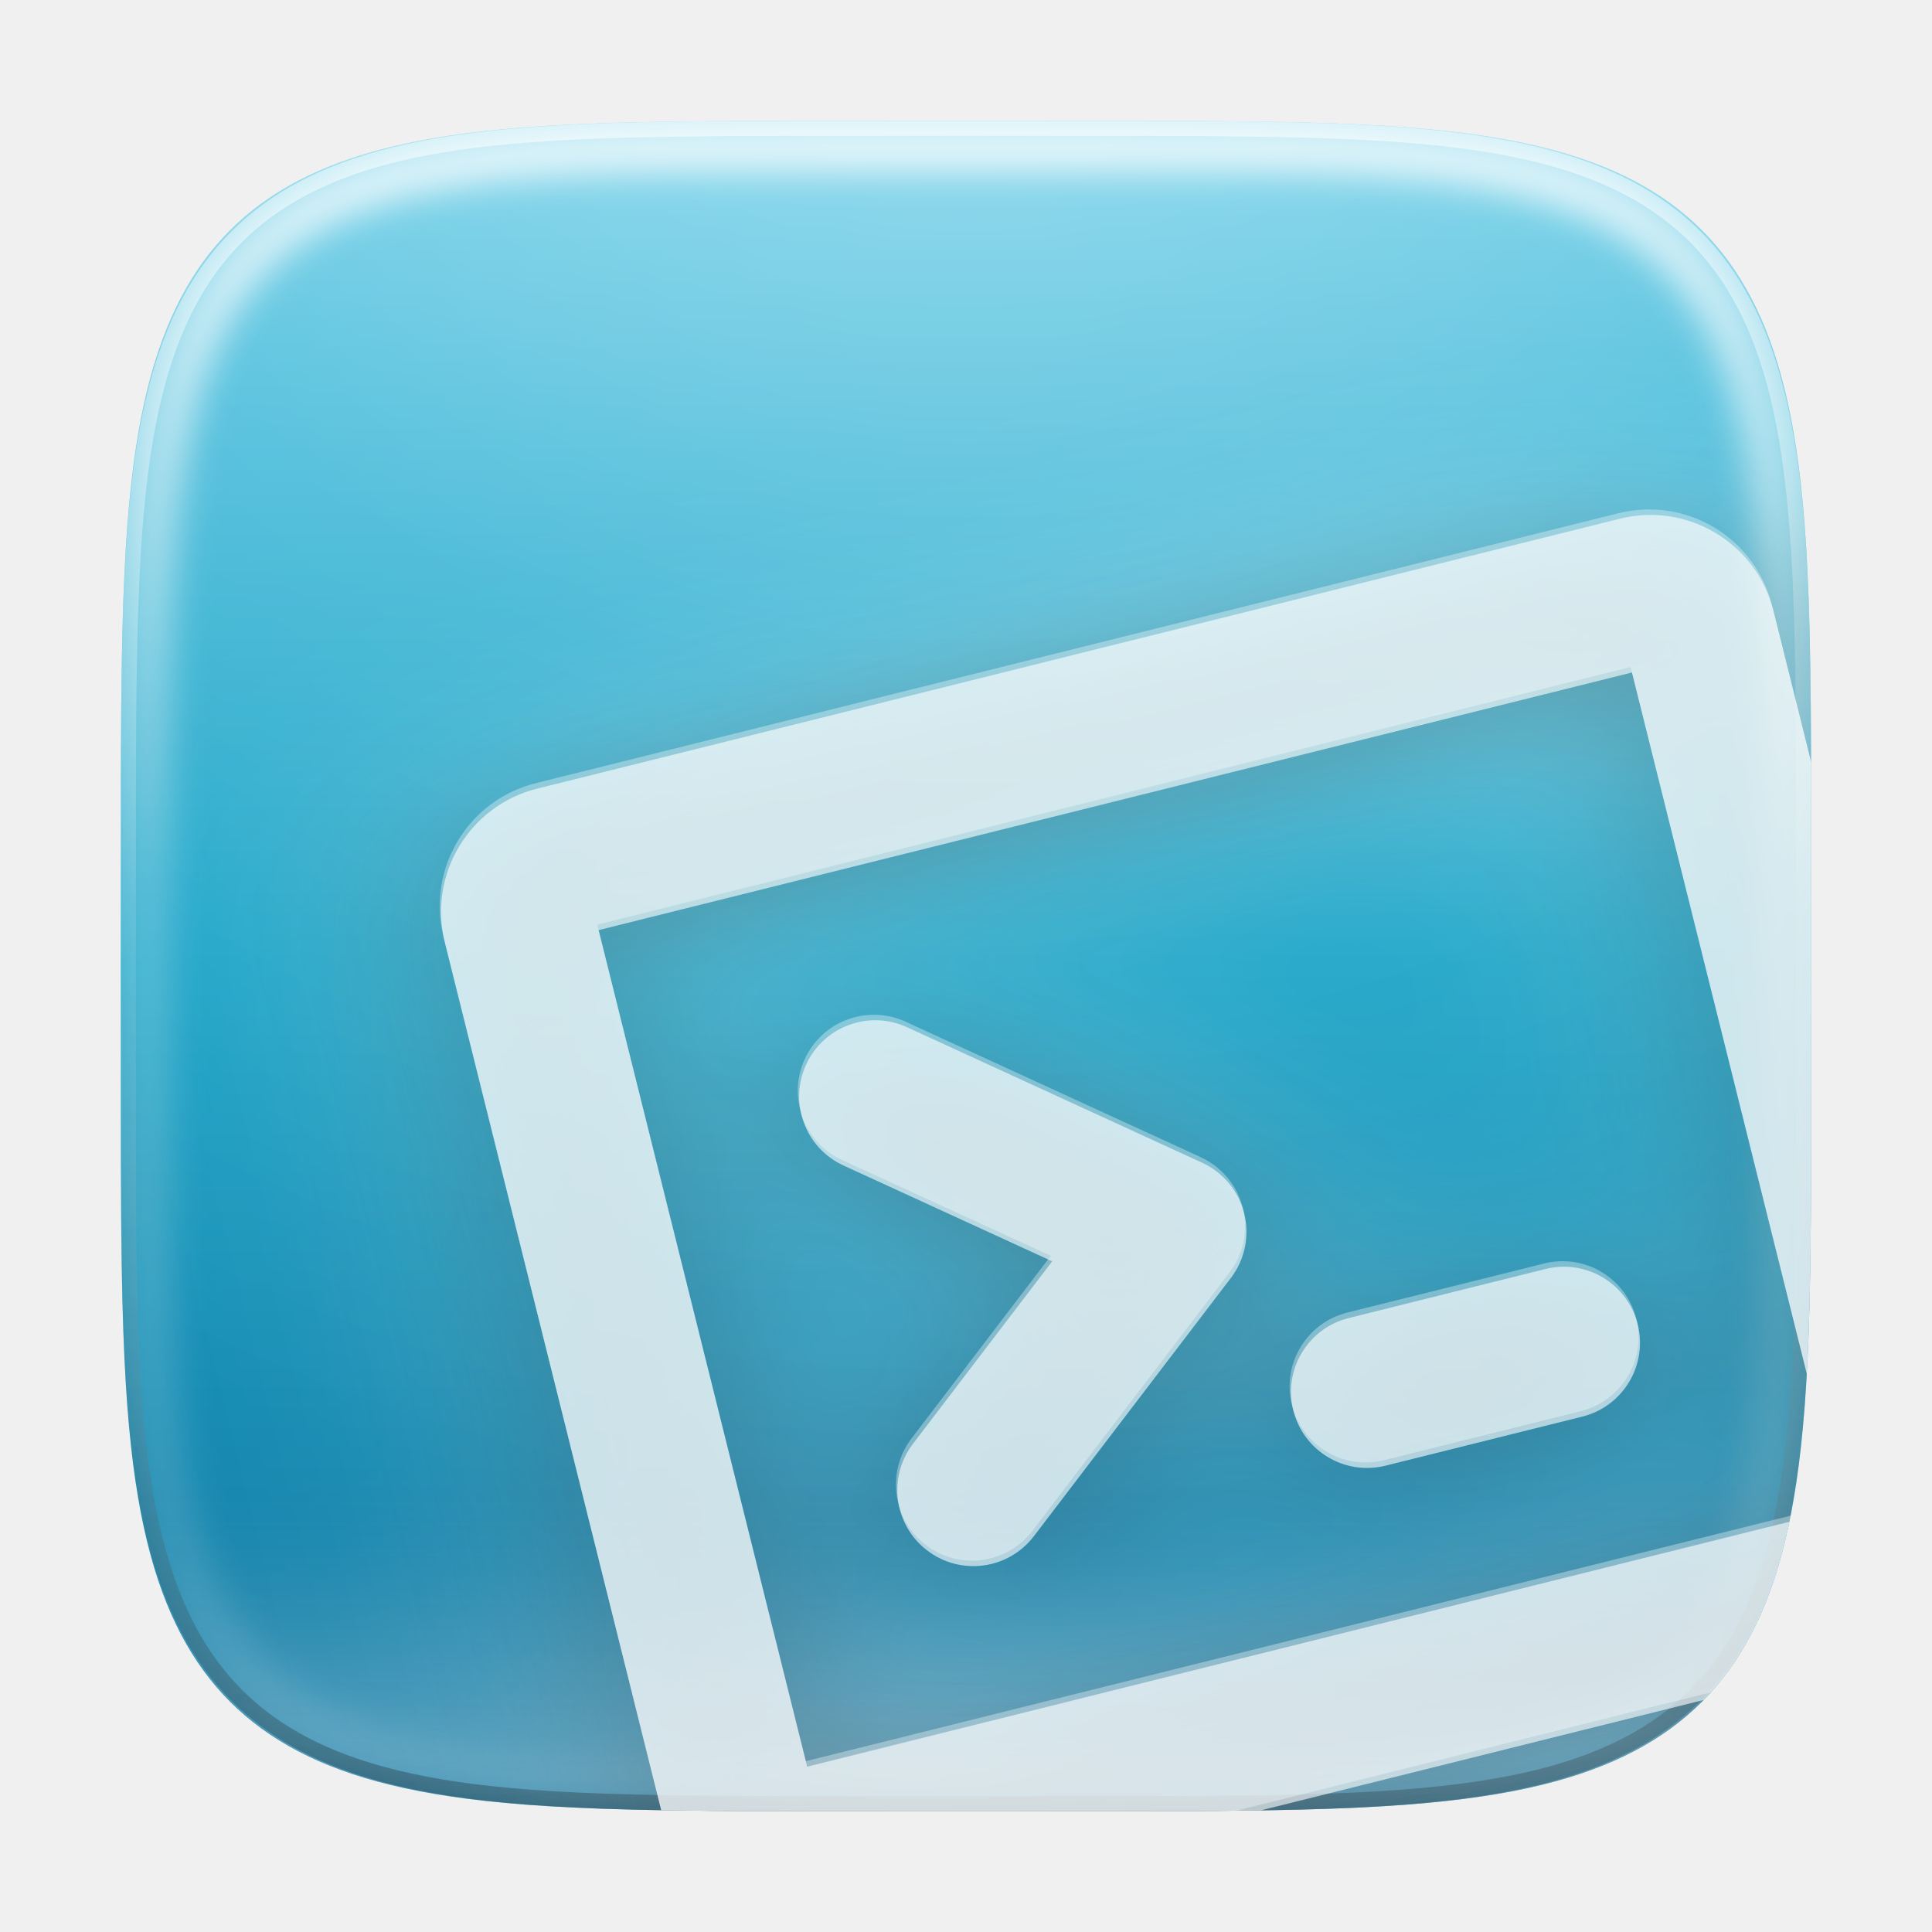
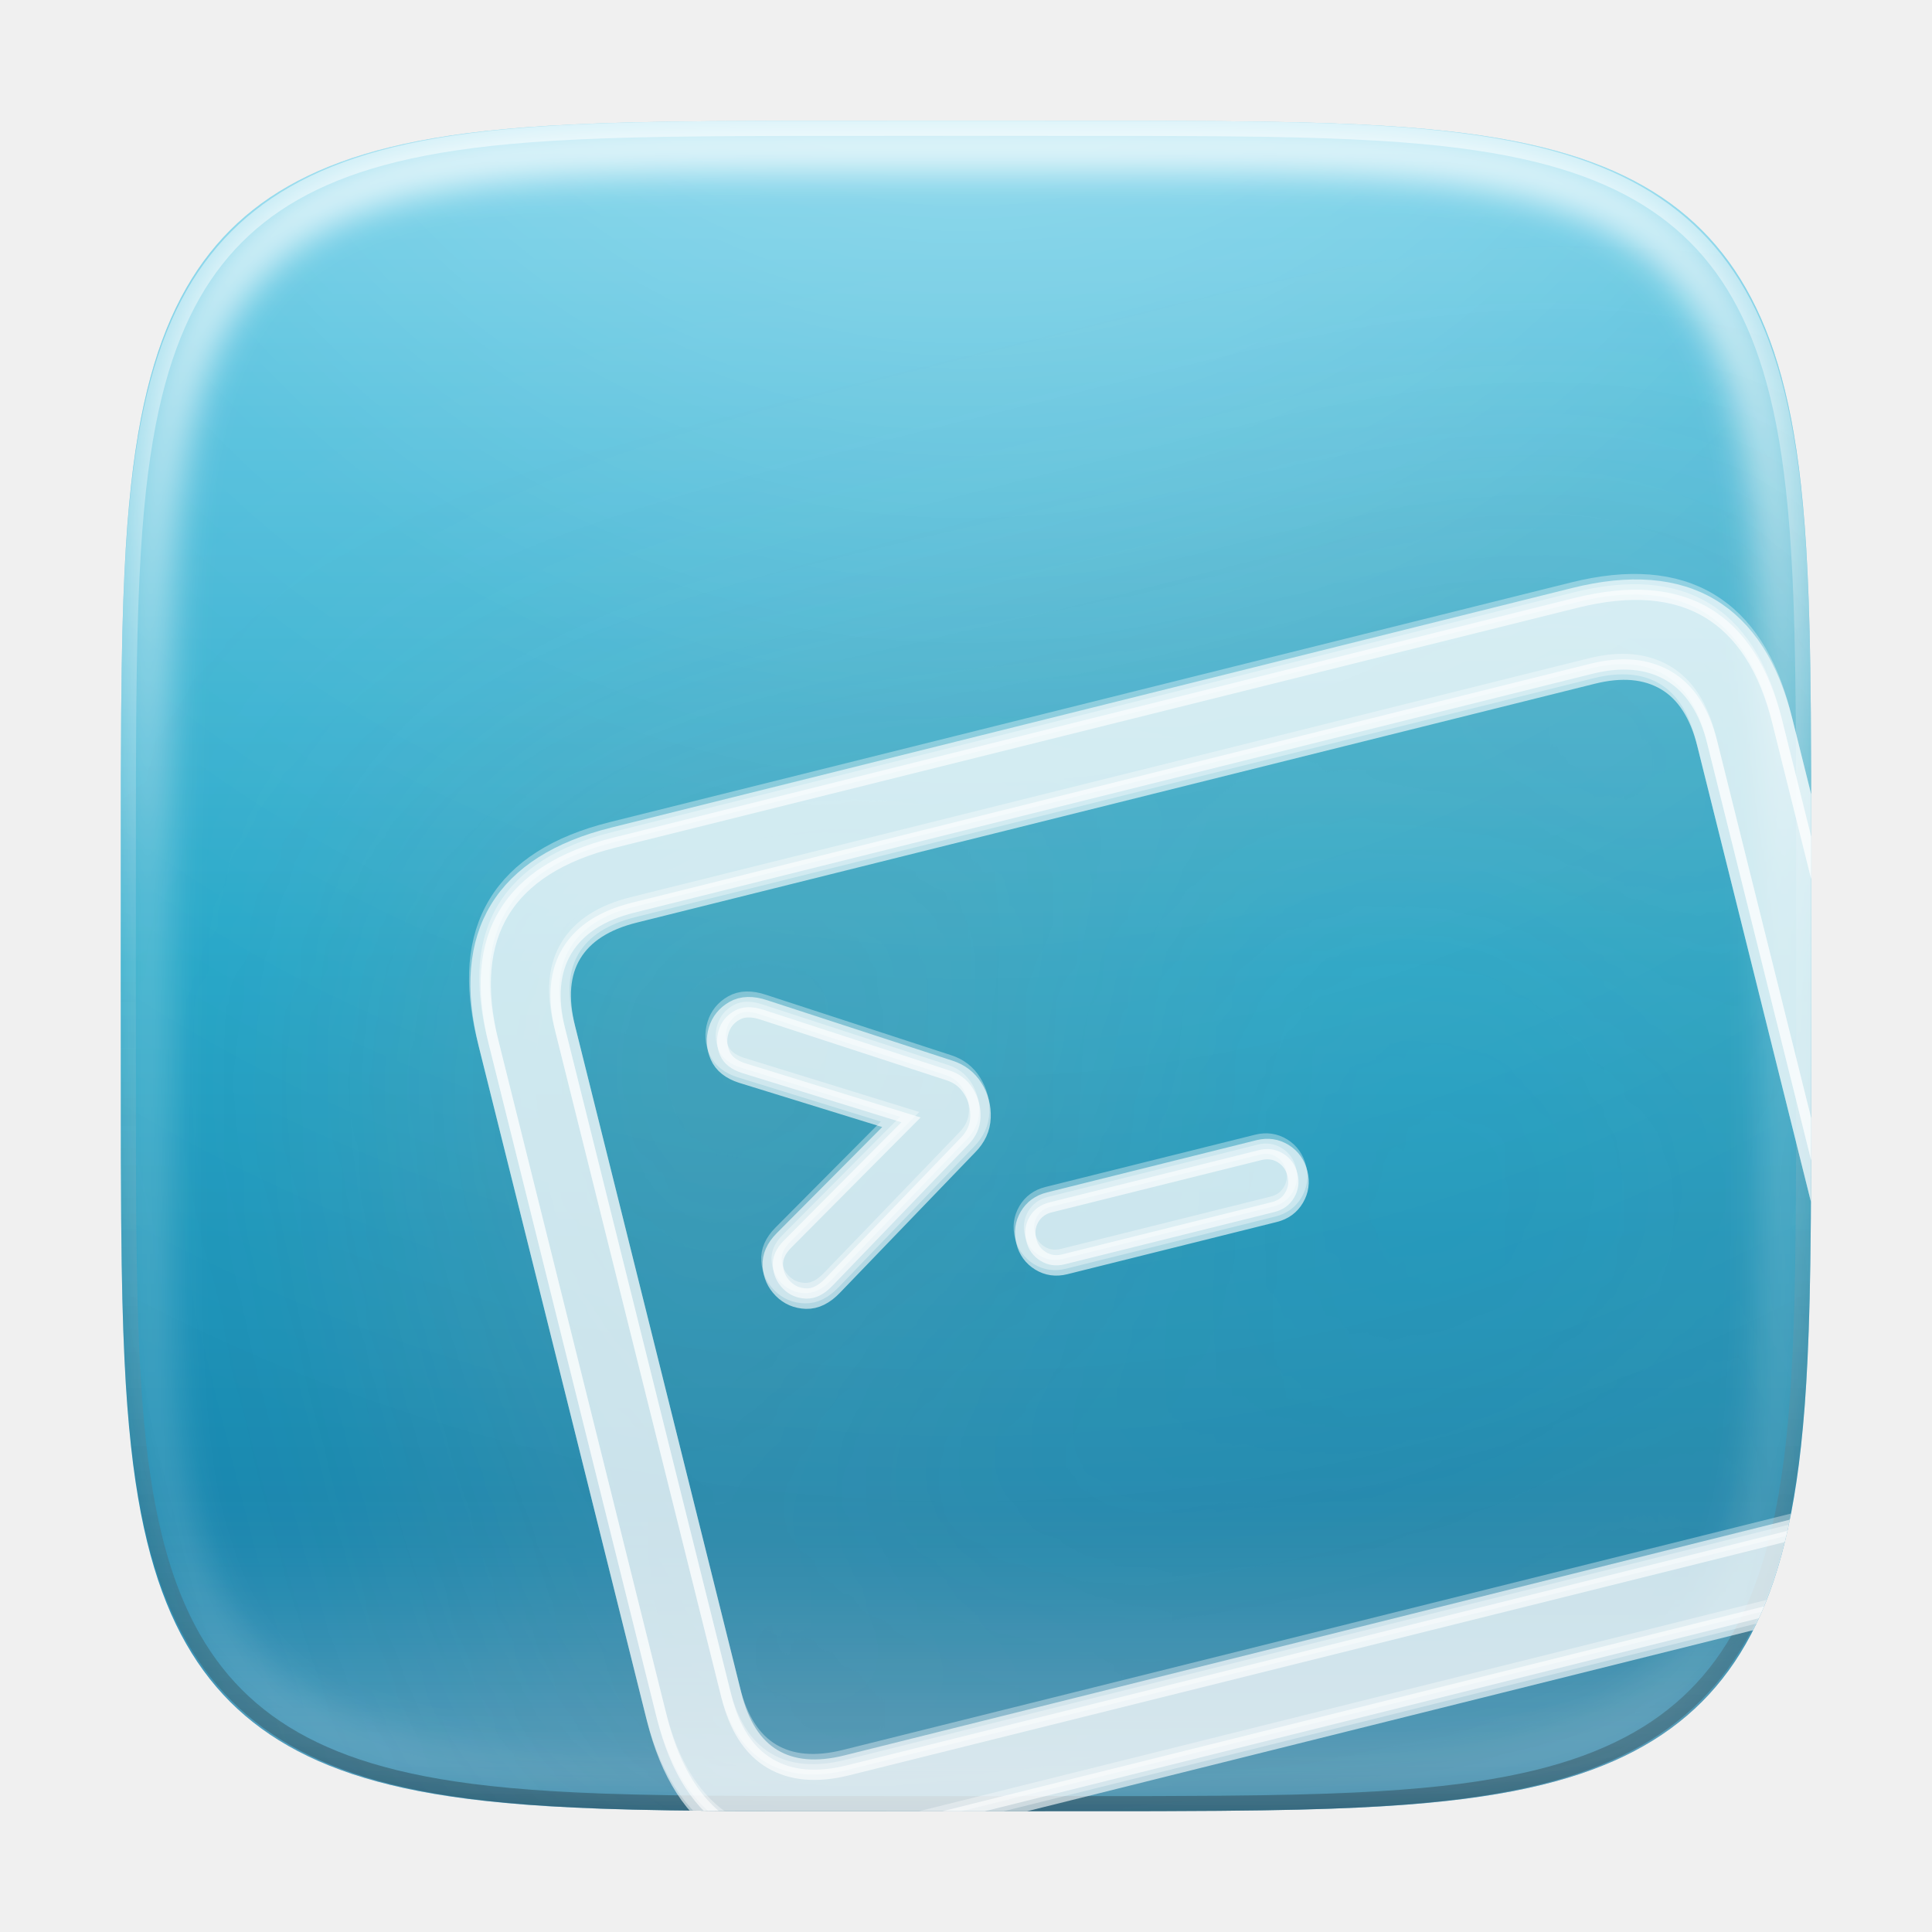
<svg xmlns="http://www.w3.org/2000/svg" width="1024" height="1024" viewBox="0 0 1024 1024">
  <defs>
    <clipPath id="clip">
      <path d="M960.00,512.00 L959.95,613.68 L959.78,646.15 L959.51,669.74 L959.14,688.93 L958.65,705.38 L958.05,719.92 L957.35,733.02 L956.54,745.01 L955.61,756.08 L954.58,766.39 L953.44,776.06 L952.18,785.15 L950.81,793.76 L949.34,801.92 L947.74,809.68 L946.03,817.08 L944.21,824.15 L942.27,830.91 L940.22,837.40 L938.04,843.61 L935.74,849.58 L933.33,855.32 L930.78,860.83 L928.12,866.14 L925.32,871.24 L922.40,876.16 L919.35,880.89 L916.16,885.44 L912.83,889.82 L909.37,894.04 L905.76,898.10 L902.01,902.01 L898.10,905.76 L894.04,909.37 L889.82,912.83 L885.44,916.16 L880.89,919.35 L876.16,922.40 L871.24,925.32 L866.14,928.12 L860.83,930.78 L855.32,933.33 L849.58,935.74 L843.61,938.04 L837.40,940.22 L830.91,942.27 L824.15,944.21 L817.08,946.03 L809.68,947.74 L801.92,949.34 L793.76,950.81 L785.15,952.18 L776.06,953.44 L766.39,954.58 L756.08,955.61 L745.01,956.54 L733.02,957.35 L719.92,958.05 L705.38,958.65 L688.93,959.14 L669.74,959.51 L646.15,959.78 L613.68,959.95 L512.00,960.00 L410.32,959.95 L377.85,959.78 L354.26,959.51 L335.07,959.14 L318.62,958.65 L304.08,958.05 L290.98,957.35 L278.99,956.54 L267.92,955.61 L257.61,954.58 L247.94,953.44 L238.85,952.18 L230.24,950.81 L222.08,949.34 L214.32,947.74 L206.92,946.03 L199.85,944.21 L193.09,942.27 L186.60,940.22 L180.39,938.04 L174.42,935.74 L168.68,933.33 L163.17,930.78 L157.86,928.12 L152.76,925.32 L147.84,922.40 L143.11,919.35 L138.56,916.16 L134.18,912.83 L129.96,909.37 L125.90,905.76 L121.99,902.01 L118.24,898.10 L114.63,894.04 L111.17,889.82 L107.84,885.44 L104.65,880.89 L101.60,876.16 L98.68,871.24 L95.88,866.14 L93.22,860.83 L90.67,855.32 L88.26,849.58 L85.96,843.61 L83.78,837.40 L81.73,830.91 L79.79,824.15 L77.97,817.08 L76.26,809.68 L74.66,801.92 L73.19,793.76 L71.82,785.15 L70.56,776.06 L69.42,766.39 L68.39,756.08 L67.46,745.01 L66.65,733.02 L65.95,719.92 L65.35,705.38 L64.86,688.93 L64.49,669.74 L64.22,646.15 L64.05,613.68 L64.00,512.00 L64.05,410.32 L64.22,377.85 L64.49,354.26 L64.86,335.07 L65.35,318.62 L65.95,304.08 L66.65,290.98 L67.46,278.99 L68.39,267.92 L69.42,257.61 L70.56,247.94 L71.82,238.85 L73.19,230.24 L74.66,222.08 L76.26,214.32 L77.97,206.92 L79.79,199.85 L81.73,193.09 L83.78,186.60 L85.96,180.39 L88.26,174.42 L90.67,168.68 L93.22,163.17 L95.88,157.86 L98.68,152.76 L101.60,147.84 L104.65,143.11 L107.84,138.56 L111.17,134.18 L114.63,129.96 L118.24,125.90 L121.99,121.99 L125.90,118.24 L129.96,114.63 L134.18,111.17 L138.56,107.84 L143.11,104.65 L147.84,101.60 L152.76,98.68 L157.86,95.88 L163.17,93.22 L168.68,90.67 L174.42,88.26 L180.39,85.96 L186.60,83.78 L193.09,81.73 L199.85,79.79 L206.92,77.97 L214.32,76.26 L222.08,74.66 L230.24,73.19 L238.85,71.82 L247.94,70.56 L257.61,69.42 L267.92,68.39 L278.99,67.46 L290.98,66.65 L304.08,65.95 L318.62,65.35 L335.07,64.86 L354.26,64.49 L377.85,64.22 L410.32,64.05 L512.00,64.00 L613.68,64.05 L646.15,64.22 L669.74,64.49 L688.93,64.86 L705.38,65.35 L719.92,65.95 L733.02,66.65 L745.01,67.46 L756.08,68.39 L766.39,69.42 L776.06,70.56 L785.15,71.82 L793.76,73.19 L801.92,74.66 L809.68,76.26 L817.08,77.97 L824.15,79.79 L830.91,81.73 L837.40,83.78 L843.61,85.96 L849.58,88.26 L855.32,90.67 L860.83,93.22 L866.14,95.88 L871.24,98.68 L876.16,101.60 L880.89,104.65 L885.44,107.84 L889.82,111.17 L894.04,114.63 L898.10,118.24 L902.01,121.99 L905.76,125.90 L909.37,129.96 L912.83,134.18 L916.16,138.56 L919.35,143.11 L922.40,147.84 L925.32,152.76 L928.12,157.86 L930.78,163.17 L933.33,168.68 L935.74,174.42 L938.04,180.39 L940.22,186.60 L942.27,193.09 L944.21,199.85 L946.03,206.92 L947.74,214.32 L949.34,222.08 L950.81,230.24 L952.18,238.85 L953.44,247.94 L954.58,257.61 L955.61,267.92 L956.54,278.99 L957.35,290.98 L958.05,304.08 L958.65,318.62 L959.14,335.07 L959.51,354.26 L959.78,377.85 L959.95,410.32 Z" />
    </clipPath>
    <linearGradient id="base" x1="0" y1="0" x2="0" y2="1">
      <stop offset="0" stop-color="#66cbe6" />
      <stop offset="0.5" stop-color="#1aa3c6" />
      <stop offset="1" stop-color="#1578a2" />
    </linearGradient>
    <radialGradient id="dome" cx="0.5" cy="-0.15" r="0.95">
      <stop offset="0" stop-color="#ffffff" stop-opacity="0.42" />
      <stop offset="0.55" stop-color="#ffffff" stop-opacity="0.10" />
      <stop offset="1" stop-color="#ffffff" stop-opacity="0" />
    </radialGradient>
    <linearGradient id="innerrim" x1="0" y1="0" x2="0" y2="1">
      <stop offset="0" stop-color="#ffffff" stop-opacity="0.75" />
      <stop offset="0.45" stop-color="#ffffff" stop-opacity="0.22" />
      <stop offset="1" stop-color="#ffffff" stop-opacity="0.10" />
    </linearGradient>
    <linearGradient id="rim" x1="0" y1="0" x2="0" y2="1">
      <stop offset="0" stop-color="#ffffff" stop-opacity="0.55" />
      <stop offset="0.5" stop-color="#ffffff" stop-opacity="0.10" />
      <stop offset="1" stop-color="#000000" stop-opacity="0.30" />
    </linearGradient>
    <linearGradient id="bottomglow" x1="0" y1="0" x2="0" y2="1">
      <stop offset="0" stop-color="#ffffff" stop-opacity="0" />
      <stop offset="1" stop-color="#ffffff" stop-opacity="0.30" />
    </linearGradient>
    <filter id="soft" x="-20%" y="-20%" width="140%" height="140%">
      <feGaussianBlur stdDeviation="22" />
    </filter>
    <filter id="rimblur" x="-20%" y="-20%" width="140%" height="140%">
      <feGaussianBlur stdDeviation="9" />
    </filter>
    <filter id="soft-glyph" x="-20%" y="-20%" width="140%" height="140%">
      <feGaussianBlur stdDeviation="12" />
    </filter>
    <filter id="glow" x="-30%" y="-30%" width="160%" height="160%">
      <feGaussianBlur stdDeviation="22" />
    </filter>
    <filter id="glyph-shadow" x="-20%" y="-20%" width="140%" height="140%">
      <feDropShadow dx="0" dy="10" stdDeviation="14" flood-color="#000000" flood-opacity="0.28" />
    </filter>
  </defs>
  <path d="M960.00,512.00 L959.95,613.68 L959.78,646.15 L959.51,669.74 L959.14,688.93 L958.65,705.38 L958.05,719.92 L957.35,733.02 L956.54,745.01 L955.61,756.08 L954.58,766.39 L953.44,776.06 L952.18,785.15 L950.81,793.76 L949.34,801.92 L947.74,809.68 L946.03,817.08 L944.21,824.15 L942.27,830.91 L940.22,837.40 L938.04,843.61 L935.74,849.58 L933.33,855.32 L930.78,860.83 L928.12,866.14 L925.32,871.24 L922.40,876.16 L919.35,880.89 L916.16,885.44 L912.83,889.82 L909.37,894.04 L905.76,898.10 L902.01,902.01 L898.10,905.76 L894.04,909.37 L889.82,912.83 L885.44,916.16 L880.89,919.35 L876.16,922.40 L871.24,925.32 L866.14,928.12 L860.83,930.78 L855.32,933.33 L849.58,935.74 L843.61,938.04 L837.40,940.22 L830.91,942.27 L824.15,944.21 L817.08,946.03 L809.68,947.74 L801.92,949.34 L793.76,950.81 L785.15,952.18 L776.06,953.44 L766.39,954.58 L756.08,955.61 L745.01,956.54 L733.02,957.35 L719.92,958.05 L705.38,958.65 L688.93,959.14 L669.74,959.51 L646.15,959.78 L613.68,959.95 L512.00,960.00 L410.32,959.95 L377.85,959.78 L354.26,959.51 L335.07,959.14 L318.62,958.65 L304.08,958.05 L290.98,957.35 L278.99,956.54 L267.92,955.61 L257.61,954.58 L247.94,953.44 L238.85,952.18 L230.24,950.81 L222.08,949.34 L214.32,947.74 L206.92,946.03 L199.85,944.21 L193.09,942.27 L186.60,940.22 L180.39,938.04 L174.42,935.74 L168.68,933.33 L163.17,930.78 L157.86,928.12 L152.76,925.32 L147.84,922.40 L143.11,919.35 L138.56,916.16 L134.18,912.83 L129.96,909.37 L125.90,905.76 L121.99,902.01 L118.24,898.10 L114.63,894.04 L111.17,889.82 L107.84,885.44 L104.65,880.89 L101.60,876.16 L98.68,871.24 L95.88,866.14 L93.22,860.83 L90.67,855.32 L88.26,849.58 L85.96,843.61 L83.78,837.40 L81.73,830.91 L79.79,824.15 L77.97,817.08 L76.26,809.68 L74.66,801.92 L73.19,793.76 L71.82,785.15 L70.56,776.06 L69.42,766.39 L68.39,756.08 L67.46,745.01 L66.65,733.02 L65.95,719.92 L65.35,705.38 L64.86,688.93 L64.49,669.74 L64.22,646.15 L64.05,613.68 L64.00,512.00 L64.05,410.32 L64.22,377.85 L64.49,354.26 L64.86,335.07 L65.35,318.62 L65.95,304.08 L66.65,290.98 L67.46,278.99 L68.39,267.92 L69.42,257.61 L70.56,247.94 L71.82,238.85 L73.19,230.24 L74.66,222.08 L76.26,214.32 L77.97,206.92 L79.79,199.85 L81.73,193.09 L83.78,186.60 L85.96,180.39 L88.26,174.42 L90.67,168.68 L93.22,163.17 L95.88,157.86 L98.68,152.76 L101.60,147.84 L104.65,143.11 L107.84,138.56 L111.17,134.18 L114.63,129.96 L118.24,125.90 L121.99,121.99 L125.90,118.24 L129.96,114.63 L134.18,111.17 L138.56,107.84 L143.11,104.65 L147.84,101.60 L152.76,98.68 L157.86,95.88 L163.17,93.22 L168.68,90.67 L174.42,88.26 L180.39,85.96 L186.60,83.78 L193.09,81.73 L199.85,79.79 L206.92,77.97 L214.32,76.26 L222.08,74.66 L230.24,73.19 L238.85,71.82 L247.94,70.56 L257.61,69.42 L267.92,68.39 L278.99,67.46 L290.98,66.65 L304.08,65.95 L318.62,65.35 L335.07,64.86 L354.26,64.49 L377.85,64.22 L410.32,64.05 L512.00,64.00 L613.68,64.05 L646.15,64.22 L669.74,64.49 L688.93,64.86 L705.38,65.35 L719.92,65.95 L733.02,66.65 L745.01,67.46 L756.08,68.39 L766.39,69.42 L776.06,70.56 L785.15,71.82 L793.76,73.19 L801.92,74.66 L809.68,76.26 L817.08,77.97 L824.15,79.79 L830.91,81.73 L837.40,83.78 L843.61,85.96 L849.58,88.26 L855.32,90.67 L860.83,93.22 L866.14,95.88 L871.24,98.68 L876.16,101.60 L880.89,104.65 L885.44,107.84 L889.82,111.17 L894.04,114.63 L898.10,118.24 L902.01,121.99 L905.76,125.90 L909.37,129.96 L912.83,134.18 L916.16,138.56 L919.35,143.11 L922.40,147.84 L925.32,152.76 L928.12,157.86 L930.78,163.17 L933.33,168.68 L935.74,174.42 L938.04,180.39 L940.22,186.60 L942.27,193.09 L944.21,199.85 L946.03,206.92 L947.74,214.32 L949.34,222.08 L950.81,230.24 L952.18,238.85 L953.44,247.94 L954.58,257.61 L955.61,267.92 L956.54,278.99 L957.35,290.98 L958.05,304.08 L958.65,318.62 L959.14,335.07 L959.51,354.26 L959.78,377.85 L959.95,410.32 Z" fill="url(#base)" />
  <g clip-path="url(#clip)">
    <rect x="0" y="0" width="1024" height="1024" fill="url(#dome)" />
    <path d="M946.00,512.00 L945.95,610.50 L945.79,641.96 L945.53,664.81 L945.16,683.40 L944.69,699.33 L944.11,713.42 L943.43,726.12 L942.64,737.73 L941.75,748.45 L940.75,758.44 L939.64,767.80 L938.43,776.62 L937.10,784.95 L935.67,792.86 L934.12,800.38 L932.47,807.55 L930.70,814.40 L928.83,820.95 L926.83,827.23 L924.73,833.25 L922.50,839.03 L920.16,844.59 L917.70,849.93 L915.11,855.07 L912.41,860.02 L909.58,864.78 L906.62,869.36 L903.53,873.77 L900.31,878.02 L896.95,882.10 L893.46,886.04 L889.82,889.82 L886.04,893.46 L882.10,896.95 L878.02,900.31 L873.77,903.53 L869.36,906.62 L864.78,909.58 L860.02,912.41 L855.07,915.11 L849.93,917.70 L844.59,920.16 L839.03,922.50 L833.25,924.73 L827.23,926.83 L820.95,928.83 L814.40,930.70 L807.55,932.47 L800.38,934.12 L792.86,935.67 L784.95,937.10 L776.62,938.43 L767.80,939.64 L758.44,940.75 L748.45,941.75 L737.73,942.64 L726.12,943.43 L713.42,944.11 L699.33,944.69 L683.40,945.16 L664.81,945.53 L641.96,945.79 L610.50,945.95 L512.00,946.00 L413.50,945.95 L382.04,945.79 L359.19,945.53 L340.60,945.16 L324.67,944.69 L310.58,944.11 L297.88,943.43 L286.27,942.64 L275.55,941.75 L265.56,940.75 L256.20,939.64 L247.38,938.43 L239.05,937.10 L231.14,935.67 L223.62,934.12 L216.45,932.47 L209.60,930.70 L203.05,928.83 L196.77,926.83 L190.75,924.73 L184.97,922.50 L179.41,920.16 L174.07,917.70 L168.93,915.11 L163.98,912.41 L159.22,909.58 L154.64,906.62 L150.23,903.53 L145.98,900.31 L141.90,896.95 L137.96,893.46 L134.18,889.82 L130.54,886.04 L127.05,882.10 L123.69,878.02 L120.47,873.77 L117.38,869.36 L114.42,864.78 L111.59,860.02 L108.89,855.07 L106.30,849.93 L103.84,844.59 L101.50,839.03 L99.27,833.25 L97.17,827.23 L95.17,820.95 L93.30,814.40 L91.53,807.55 L89.88,800.38 L88.33,792.86 L86.90,784.95 L85.57,776.62 L84.36,767.80 L83.25,758.44 L82.25,748.45 L81.36,737.73 L80.57,726.12 L79.89,713.42 L79.31,699.33 L78.84,683.40 L78.47,664.81 L78.21,641.96 L78.05,610.50 L78.00,512.00 L78.05,413.50 L78.21,382.04 L78.47,359.19 L78.84,340.60 L79.31,324.67 L79.89,310.58 L80.57,297.88 L81.36,286.27 L82.25,275.55 L83.25,265.56 L84.36,256.20 L85.57,247.38 L86.90,239.05 L88.33,231.14 L89.88,223.62 L91.53,216.45 L93.30,209.60 L95.17,203.05 L97.17,196.77 L99.27,190.75 L101.50,184.97 L103.84,179.41 L106.30,174.07 L108.89,168.93 L111.59,163.98 L114.42,159.22 L117.38,154.64 L120.47,150.23 L123.69,145.98 L127.05,141.90 L130.54,137.96 L134.18,134.18 L137.96,130.54 L141.90,127.05 L145.98,123.69 L150.23,120.47 L154.64,117.38 L159.22,114.42 L163.98,111.59 L168.93,108.89 L174.07,106.30 L179.41,103.84 L184.97,101.50 L190.75,99.27 L196.77,97.17 L203.05,95.17 L209.60,93.30 L216.45,91.53 L223.62,89.88 L231.14,88.33 L239.05,86.90 L247.38,85.57 L256.20,84.36 L265.56,83.25 L275.55,82.25 L286.27,81.36 L297.88,80.57 L310.58,79.89 L324.67,79.31 L340.60,78.84 L359.19,78.47 L382.04,78.21 L413.50,78.05 L512.00,78.00 L610.50,78.05 L641.96,78.21 L664.81,78.47 L683.40,78.84 L699.33,79.31 L713.42,79.89 L726.12,80.57 L737.73,81.36 L748.45,82.25 L758.44,83.25 L767.80,84.36 L776.62,85.57 L784.95,86.90 L792.86,88.33 L800.38,89.88 L807.55,91.53 L814.40,93.30 L820.95,95.17 L827.23,97.17 L833.25,99.27 L839.03,101.50 L844.59,103.84 L849.93,106.30 L855.07,108.89 L860.02,111.59 L864.78,114.42 L869.36,117.38 L873.77,120.47 L878.02,123.69 L882.10,127.05 L886.04,130.54 L889.82,134.18 L893.46,137.96 L896.95,141.90 L900.31,145.98 L903.53,150.23 L906.62,154.64 L909.58,159.22 L912.41,163.98 L915.11,168.93 L917.70,174.07 L920.16,179.41 L922.50,184.97 L924.73,190.75 L926.83,196.77 L928.83,203.05 L930.70,209.60 L932.47,216.45 L934.12,223.62 L935.67,231.14 L937.10,239.05 L938.43,247.38 L939.64,256.20 L940.75,265.56 L941.75,275.55 L942.64,286.27 L943.43,297.88 L944.11,310.58 L944.69,324.67 L945.16,340.60 L945.53,359.19 L945.79,382.04 L945.95,413.50 Z" fill="none" stroke="url(#innerrim)" stroke-width="26" filter="url(#rimblur)" />
    <rect x="0" y="810" width="1024" height="150" fill="url(#bottomglow)" filter="url(#soft)" />
  </g>
  <path d="M956.00,512.00 L955.95,612.77 L955.79,644.95 L955.52,668.33 L955.14,687.35 L954.66,703.65 L954.07,718.06 L953.37,731.05 L952.57,742.93 L951.65,753.90 L950.63,764.12 L949.50,773.70 L948.25,782.72 L946.90,791.24 L945.43,799.33 L943.85,807.02 L942.16,814.36 L940.35,821.36 L938.43,828.07 L936.39,834.49 L934.24,840.65 L931.96,846.57 L929.56,852.25 L927.05,857.72 L924.40,862.98 L921.63,868.04 L918.74,872.91 L915.71,877.59 L912.55,882.11 L909.25,886.45 L905.82,890.63 L902.25,894.65 L898.52,898.52 L894.65,902.25 L890.63,905.82 L886.45,909.25 L882.11,912.55 L877.59,915.71 L872.91,918.74 L868.04,921.63 L862.98,924.40 L857.72,927.05 L852.25,929.56 L846.57,931.96 L840.65,934.24 L834.49,936.39 L828.07,938.43 L821.36,940.35 L814.36,942.16 L807.02,943.85 L799.33,945.43 L791.24,946.90 L782.72,948.25 L773.70,949.50 L764.12,950.63 L753.90,951.65 L742.93,952.57 L731.05,953.37 L718.06,954.07 L703.65,954.66 L687.35,955.14 L668.33,955.52 L644.95,955.79 L612.77,955.95 L512.00,956.00 L411.23,955.95 L379.05,955.79 L355.67,955.52 L336.65,955.14 L320.35,954.66 L305.94,954.07 L292.95,953.37 L281.07,952.57 L270.10,951.65 L259.88,950.63 L250.30,949.50 L241.28,948.25 L232.76,946.90 L224.67,945.43 L216.98,943.85 L209.64,942.16 L202.64,940.35 L195.93,938.43 L189.51,936.39 L183.35,934.24 L177.43,931.96 L171.75,929.56 L166.28,927.05 L161.02,924.40 L155.96,921.63 L151.09,918.74 L146.41,915.71 L141.89,912.55 L137.55,909.25 L133.37,905.82 L129.35,902.25 L125.48,898.52 L121.75,894.65 L118.18,890.63 L114.75,886.45 L111.45,882.11 L108.29,877.59 L105.26,872.91 L102.37,868.04 L99.60,862.98 L96.95,857.72 L94.44,852.25 L92.04,846.57 L89.76,840.65 L87.61,834.49 L85.57,828.07 L83.65,821.36 L81.84,814.36 L80.15,807.02 L78.57,799.33 L77.10,791.24 L75.75,782.72 L74.50,773.70 L73.37,764.12 L72.35,753.90 L71.43,742.93 L70.63,731.05 L69.93,718.06 L69.34,703.65 L68.86,687.35 L68.48,668.33 L68.21,644.95 L68.05,612.77 L68.00,512.00 L68.05,411.23 L68.21,379.05 L68.48,355.67 L68.86,336.65 L69.34,320.35 L69.93,305.94 L70.63,292.95 L71.43,281.07 L72.35,270.10 L73.37,259.88 L74.50,250.30 L75.75,241.28 L77.10,232.76 L78.57,224.67 L80.15,216.98 L81.84,209.64 L83.65,202.64 L85.57,195.93 L87.61,189.51 L89.76,183.35 L92.04,177.43 L94.44,171.75 L96.95,166.28 L99.60,161.02 L102.37,155.96 L105.26,151.09 L108.29,146.41 L111.45,141.89 L114.75,137.55 L118.18,133.37 L121.75,129.35 L125.48,125.48 L129.35,121.75 L133.37,118.18 L137.55,114.75 L141.89,111.45 L146.41,108.29 L151.09,105.26 L155.96,102.37 L161.02,99.60 L166.28,96.95 L171.75,94.44 L177.43,92.04 L183.35,89.76 L189.51,87.61 L195.93,85.57 L202.64,83.65 L209.64,81.84 L216.98,80.15 L224.67,78.57 L232.76,77.10 L241.28,75.75 L250.30,74.50 L259.88,73.37 L270.10,72.35 L281.07,71.43 L292.95,70.63 L305.94,69.93 L320.35,69.34 L336.65,68.86 L355.67,68.48 L379.05,68.21 L411.23,68.05 L512.00,68.00 L612.77,68.05 L644.95,68.21 L668.33,68.48 L687.35,68.86 L703.65,69.34 L718.06,69.93 L731.05,70.63 L742.93,71.43 L753.90,72.35 L764.12,73.37 L773.70,74.50 L782.72,75.75 L791.24,77.10 L799.33,78.57 L807.02,80.15 L814.36,81.84 L821.36,83.65 L828.07,85.57 L834.49,87.61 L840.65,89.76 L846.57,92.04 L852.25,94.44 L857.72,96.95 L862.98,99.60 L868.04,102.37 L872.91,105.26 L877.59,108.29 L882.11,111.45 L886.45,114.75 L890.63,118.18 L894.65,121.75 L898.52,125.48 L902.25,129.35 L905.82,133.37 L909.25,137.55 L912.55,141.89 L915.71,146.41 L918.74,151.09 L921.63,155.96 L924.40,161.02 L927.05,166.28 L929.56,171.75 L931.96,177.43 L934.24,183.35 L936.39,189.51 L938.43,195.93 L940.35,202.64 L942.16,209.64 L943.85,216.98 L945.43,224.67 L946.90,232.76 L948.25,241.28 L949.50,250.30 L950.63,259.88 L951.65,270.10 L952.57,281.07 L953.37,292.95 L954.07,305.94 L954.66,320.35 L955.14,336.65 L955.52,355.67 L955.79,379.05 L955.95,411.23 Z" fill="none" stroke="url(#rim)" stroke-width="8" />
  <g clip-path="url(#clip)">
-     <g transform="rotate(-14 646.4 646.4) translate(216.32,216.32) scale(3.36)" fill="#ffffff" fill-opacity="0.4" filter="url(#glow)">
-       <path d="M72.5,150.63,100.79,128,72.5,105.37a12,12,0,1,1,15-18.74l40,32a12,12,0,0,1,0,18.74l-40,32a12,12,0,0,1-15-18.74ZM144,172h32a12,12,0,0,0,0-24H144a12,12,0,0,0,0,24ZM236,56V200a20,20,0,0,1-20,20H40a20,20,0,0,1-20-20V56A20,20,0,0,1,40,36H216A20,20,0,0,1,236,56Zm-24,4H44V196H212Z" />
+     <g transform="rotate(-14 646.4 646.4) translate(216.32,266.35) scale(10.85589)" fill="#ffffff" fill-opacity="0.4" stroke="#ffffff" stroke-opacity="0.4" stroke-width="1" filter="url(#glow)">
+       <g transform="scale(1,-1) translate(0,-70.01758)">
+         <path d="M 18.734,39.166 L 25.695,43.377 L 18.734,47.588 Q 18.004,48.039 17.896,48.684 Q 17.789,49.328 18.122,49.887 Q 18.455,50.445 19.1,50.628 Q 19.744,50.811 20.518,50.316 L 28.574,45.268 Q 29.24,44.859 29.477,44.129 Q 29.713,43.398 29.498,42.668 Q 29.283,41.938 28.574,41.508 L 20.518,36.459 Q 19.744,35.965 19.1,36.147 Q 18.455,36.33 18.122,36.889 Q 17.789,37.447 17.907,38.092 Q 18.025,38.736 18.734,39.166 Z M 30.207,36.266 Q 30.207,36.932 30.647,37.383 Q 31.088,37.834 31.754,37.834 L 42.303,37.834 Q 42.969,37.834 43.409,37.383 Q 43.85,36.932 43.85,36.266 Q 43.85,35.621 43.409,35.17 Q 42.969,34.719 42.303,34.719 L 31.754,34.719 Q 31.088,34.719 30.647,35.17 Q 30.207,35.621 30.207,36.266 Z M 15.426,9.754 Q 11.279,9.754 9.174,11.827 Q 7.068,13.9 7.068,18.025 L 7.068,51.971 Q 7.068,56.096 9.174,58.18 Q 11.279,60.264 15.426,60.264 L 63.787,60.264 Q 67.955,60.264 70.061,58.169 Q 72.166,56.074 72.166,51.971 L 72.166,18.025 Q 72.166,13.922 70.061,11.838 Q 67.955,9.754 63.787,9.754 Z M 15.512,13.557 L 63.723,13.557 Q 65.936,13.557 67.139,14.738 Q 68.342,15.92 68.342,18.24 L 68.342,51.777 Q 68.342,54.098 67.139,55.279 Q 65.936,56.461 63.723,56.461 L 15.512,56.461 Q 13.256,56.461 12.063,55.279 Q 10.871,54.098 10.871,51.777 L 10.871,18.24 Q 10.871,15.92 12.063,14.738 Q 13.256,13.557 15.512,13.557 Z" />
+       </g>
    </g>
-     <g transform="rotate(-14 646.4 646.4) translate(216.32,224.32) scale(3.36)" fill="#000000" fill-opacity="0.22" filter="url(#soft-glyph)">
-       <path d="M72.5,150.63,100.79,128,72.5,105.37a12,12,0,1,1,15-18.74l40,32a12,12,0,0,1,0,18.74l-40,32a12,12,0,0,1-15-18.74ZM144,172h32a12,12,0,0,0,0-24H144a12,12,0,0,0,0,24ZM236,56V200a20,20,0,0,1-20,20H40a20,20,0,0,1-20-20V56A20,20,0,0,1,40,36H216A20,20,0,0,1,236,56Zm-24,4H44V196H212Z" />
+     <g transform="rotate(-14 646.4 646.4) translate(216.32,274.35) scale(10.85589)" fill="#000000" fill-opacity="0.22" stroke="#000000" stroke-opacity="0.22" stroke-width="1" filter="url(#soft-glyph)">
+       <g transform="scale(1,-1) translate(0,-70.01758)">
+         <path d="M 18.734,39.166 L 25.695,43.377 L 18.734,47.588 Q 18.004,48.039 17.896,48.684 Q 17.789,49.328 18.122,49.887 Q 18.455,50.445 19.1,50.628 Q 19.744,50.811 20.518,50.316 L 28.574,45.268 Q 29.24,44.859 29.477,44.129 Q 29.713,43.398 29.498,42.668 Q 29.283,41.938 28.574,41.508 L 20.518,36.459 Q 19.744,35.965 19.1,36.147 Q 18.455,36.33 18.122,36.889 Q 17.789,37.447 17.907,38.092 Q 18.025,38.736 18.734,39.166 Z M 30.207,36.266 Q 30.207,36.932 30.647,37.383 Q 31.088,37.834 31.754,37.834 L 42.303,37.834 Q 42.969,37.834 43.409,37.383 Q 43.85,36.932 43.85,36.266 Q 43.85,35.621 43.409,35.17 Q 42.969,34.719 42.303,34.719 L 31.754,34.719 Q 31.088,34.719 30.647,35.17 Q 30.207,35.621 30.207,36.266 Z M 15.426,9.754 Q 11.279,9.754 9.174,11.827 Q 7.068,13.9 7.068,18.025 L 7.068,51.971 Q 7.068,56.096 9.174,58.18 Q 11.279,60.264 15.426,60.264 L 63.787,60.264 Q 67.955,60.264 70.061,58.169 Q 72.166,56.074 72.166,51.971 L 72.166,18.025 Q 72.166,13.922 70.061,11.838 Q 67.955,9.754 63.787,9.754 Z M 15.512,13.557 L 63.723,13.557 Q 65.936,13.557 67.139,14.738 Q 68.342,15.92 68.342,18.24 L 68.342,51.777 Q 68.342,54.098 67.139,55.279 Q 65.936,56.461 63.723,56.461 L 15.512,56.461 Q 13.256,56.461 12.063,55.279 Q 10.871,54.098 10.871,51.777 L 10.871,18.24 Q 10.871,15.92 12.063,14.738 Q 13.256,13.557 15.512,13.557 Z" />
+       </g>
    </g>
-     <g transform="rotate(-14 646.4 646.4) translate(216.32,213.32) scale(3.36)" fill="#ffffff" fill-opacity="0.35">
-       <path d="M72.5,150.63,100.79,128,72.5,105.37a12,12,0,1,1,15-18.74l40,32a12,12,0,0,1,0,18.74l-40,32a12,12,0,0,1-15-18.74ZM144,172h32a12,12,0,0,0,0-24H144a12,12,0,0,0,0,24ZM236,56V200a20,20,0,0,1-20,20H40a20,20,0,0,1-20-20V56A20,20,0,0,1,40,36H216A20,20,0,0,1,236,56Zm-24,4H44V196H212Z" />
+     <g transform="rotate(-14 646.4 646.4) translate(216.32,263.35) scale(10.85589)" fill="#ffffff" fill-opacity="0.35" stroke="#ffffff" stroke-opacity="0.35" stroke-width="1">
+       <g transform="scale(1,-1) translate(0,-70.01758)">
+         <path d="M 18.734,39.166 L 25.695,43.377 L 18.734,47.588 Q 18.004,48.039 17.896,48.684 Q 17.789,49.328 18.122,49.887 Q 18.455,50.445 19.1,50.628 Q 19.744,50.811 20.518,50.316 L 28.574,45.268 Q 29.24,44.859 29.477,44.129 Q 29.713,43.398 29.498,42.668 Q 29.283,41.938 28.574,41.508 L 20.518,36.459 Q 19.744,35.965 19.1,36.147 Q 18.455,36.33 18.122,36.889 Q 17.789,37.447 17.907,38.092 Q 18.025,38.736 18.734,39.166 Z M 30.207,36.266 Q 30.207,36.932 30.647,37.383 Q 31.088,37.834 31.754,37.834 L 42.303,37.834 Q 42.969,37.834 43.409,37.383 Q 43.85,36.932 43.85,36.266 Q 43.85,35.621 43.409,35.17 Q 42.969,34.719 42.303,34.719 L 31.754,34.719 Q 31.088,34.719 30.647,35.17 Q 30.207,35.621 30.207,36.266 Z M 15.426,9.754 Q 11.279,9.754 9.174,11.827 Q 7.068,13.9 7.068,18.025 L 7.068,51.971 Q 7.068,56.096 9.174,58.18 Q 11.279,60.264 15.426,60.264 L 63.787,60.264 Q 67.955,60.264 70.061,58.169 Q 72.166,56.074 72.166,51.971 L 72.166,18.025 Q 72.166,13.922 70.061,11.838 Q 67.955,9.754 63.787,9.754 Z M 15.512,13.557 L 63.723,13.557 Q 65.936,13.557 67.139,14.738 Q 68.342,15.92 68.342,18.24 L 68.342,51.777 Q 68.342,54.098 67.139,55.279 Q 65.936,56.461 63.723,56.461 L 15.512,56.461 Q 13.256,56.461 12.063,55.279 Q 10.871,54.098 10.871,51.777 L 10.871,18.24 Q 10.871,15.92 12.063,14.738 Q 13.256,13.557 15.512,13.557 Z" />
+       </g>
    </g>
-     <g transform="rotate(-14 646.4 646.4) translate(216.32,216.32) scale(3.36)" fill="#ffffff" fill-opacity="0.62">
-       <path d="M72.5,150.63,100.79,128,72.5,105.37a12,12,0,1,1,15-18.74l40,32a12,12,0,0,1,0,18.74l-40,32a12,12,0,0,1-15-18.74ZM144,172h32a12,12,0,0,0,0-24H144a12,12,0,0,0,0,24ZM236,56V200a20,20,0,0,1-20,20H40a20,20,0,0,1-20-20V56A20,20,0,0,1,40,36H216A20,20,0,0,1,236,56Zm-24,4H44V196H212Z" />
+     <g transform="rotate(-14 646.4 646.4) translate(216.32,266.35) scale(10.85589)" fill="#ffffff" fill-opacity="0.62" stroke="#ffffff" stroke-opacity="0.62" stroke-width="1">
+       <g transform="scale(1,-1) translate(0,-70.01758)">
+         <path d="M 18.734,39.166 L 25.695,43.377 L 18.734,47.588 Q 18.004,48.039 17.896,48.684 Q 17.789,49.328 18.122,49.887 Q 18.455,50.445 19.1,50.628 Q 19.744,50.811 20.518,50.316 L 28.574,45.268 Q 29.24,44.859 29.477,44.129 Q 29.713,43.398 29.498,42.668 Q 29.283,41.938 28.574,41.508 L 20.518,36.459 Q 19.744,35.965 19.1,36.147 Q 18.455,36.33 18.122,36.889 Q 17.789,37.447 17.907,38.092 Q 18.025,38.736 18.734,39.166 Z M 30.207,36.266 Q 30.207,36.932 30.647,37.383 Q 31.088,37.834 31.754,37.834 L 42.303,37.834 Q 42.969,37.834 43.409,37.383 Q 43.85,36.932 43.85,36.266 Q 43.85,35.621 43.409,35.17 Q 42.969,34.719 42.303,34.719 L 31.754,34.719 Q 31.088,34.719 30.647,35.17 Q 30.207,35.621 30.207,36.266 Z M 15.426,9.754 Q 11.279,9.754 9.174,11.827 Q 7.068,13.9 7.068,18.025 L 7.068,51.971 Q 7.068,56.096 9.174,58.18 Q 11.279,60.264 15.426,60.264 L 63.787,60.264 Q 67.955,60.264 70.061,58.169 Q 72.166,56.074 72.166,51.971 L 72.166,18.025 Q 72.166,13.922 70.061,11.838 Q 67.955,9.754 63.787,9.754 Z M 15.512,13.557 L 63.723,13.557 Q 65.936,13.557 67.139,14.738 Q 68.342,15.92 68.342,18.24 L 68.342,51.777 Q 68.342,54.098 67.139,55.279 Q 65.936,56.461 63.723,56.461 L 15.512,56.461 Q 13.256,56.461 12.063,55.279 Q 10.871,54.098 10.871,51.777 L 10.871,18.24 Q 10.871,15.92 12.063,14.738 Q 13.256,13.557 15.512,13.557 Z" />
+       </g>
    </g>
  </g>
</svg>
